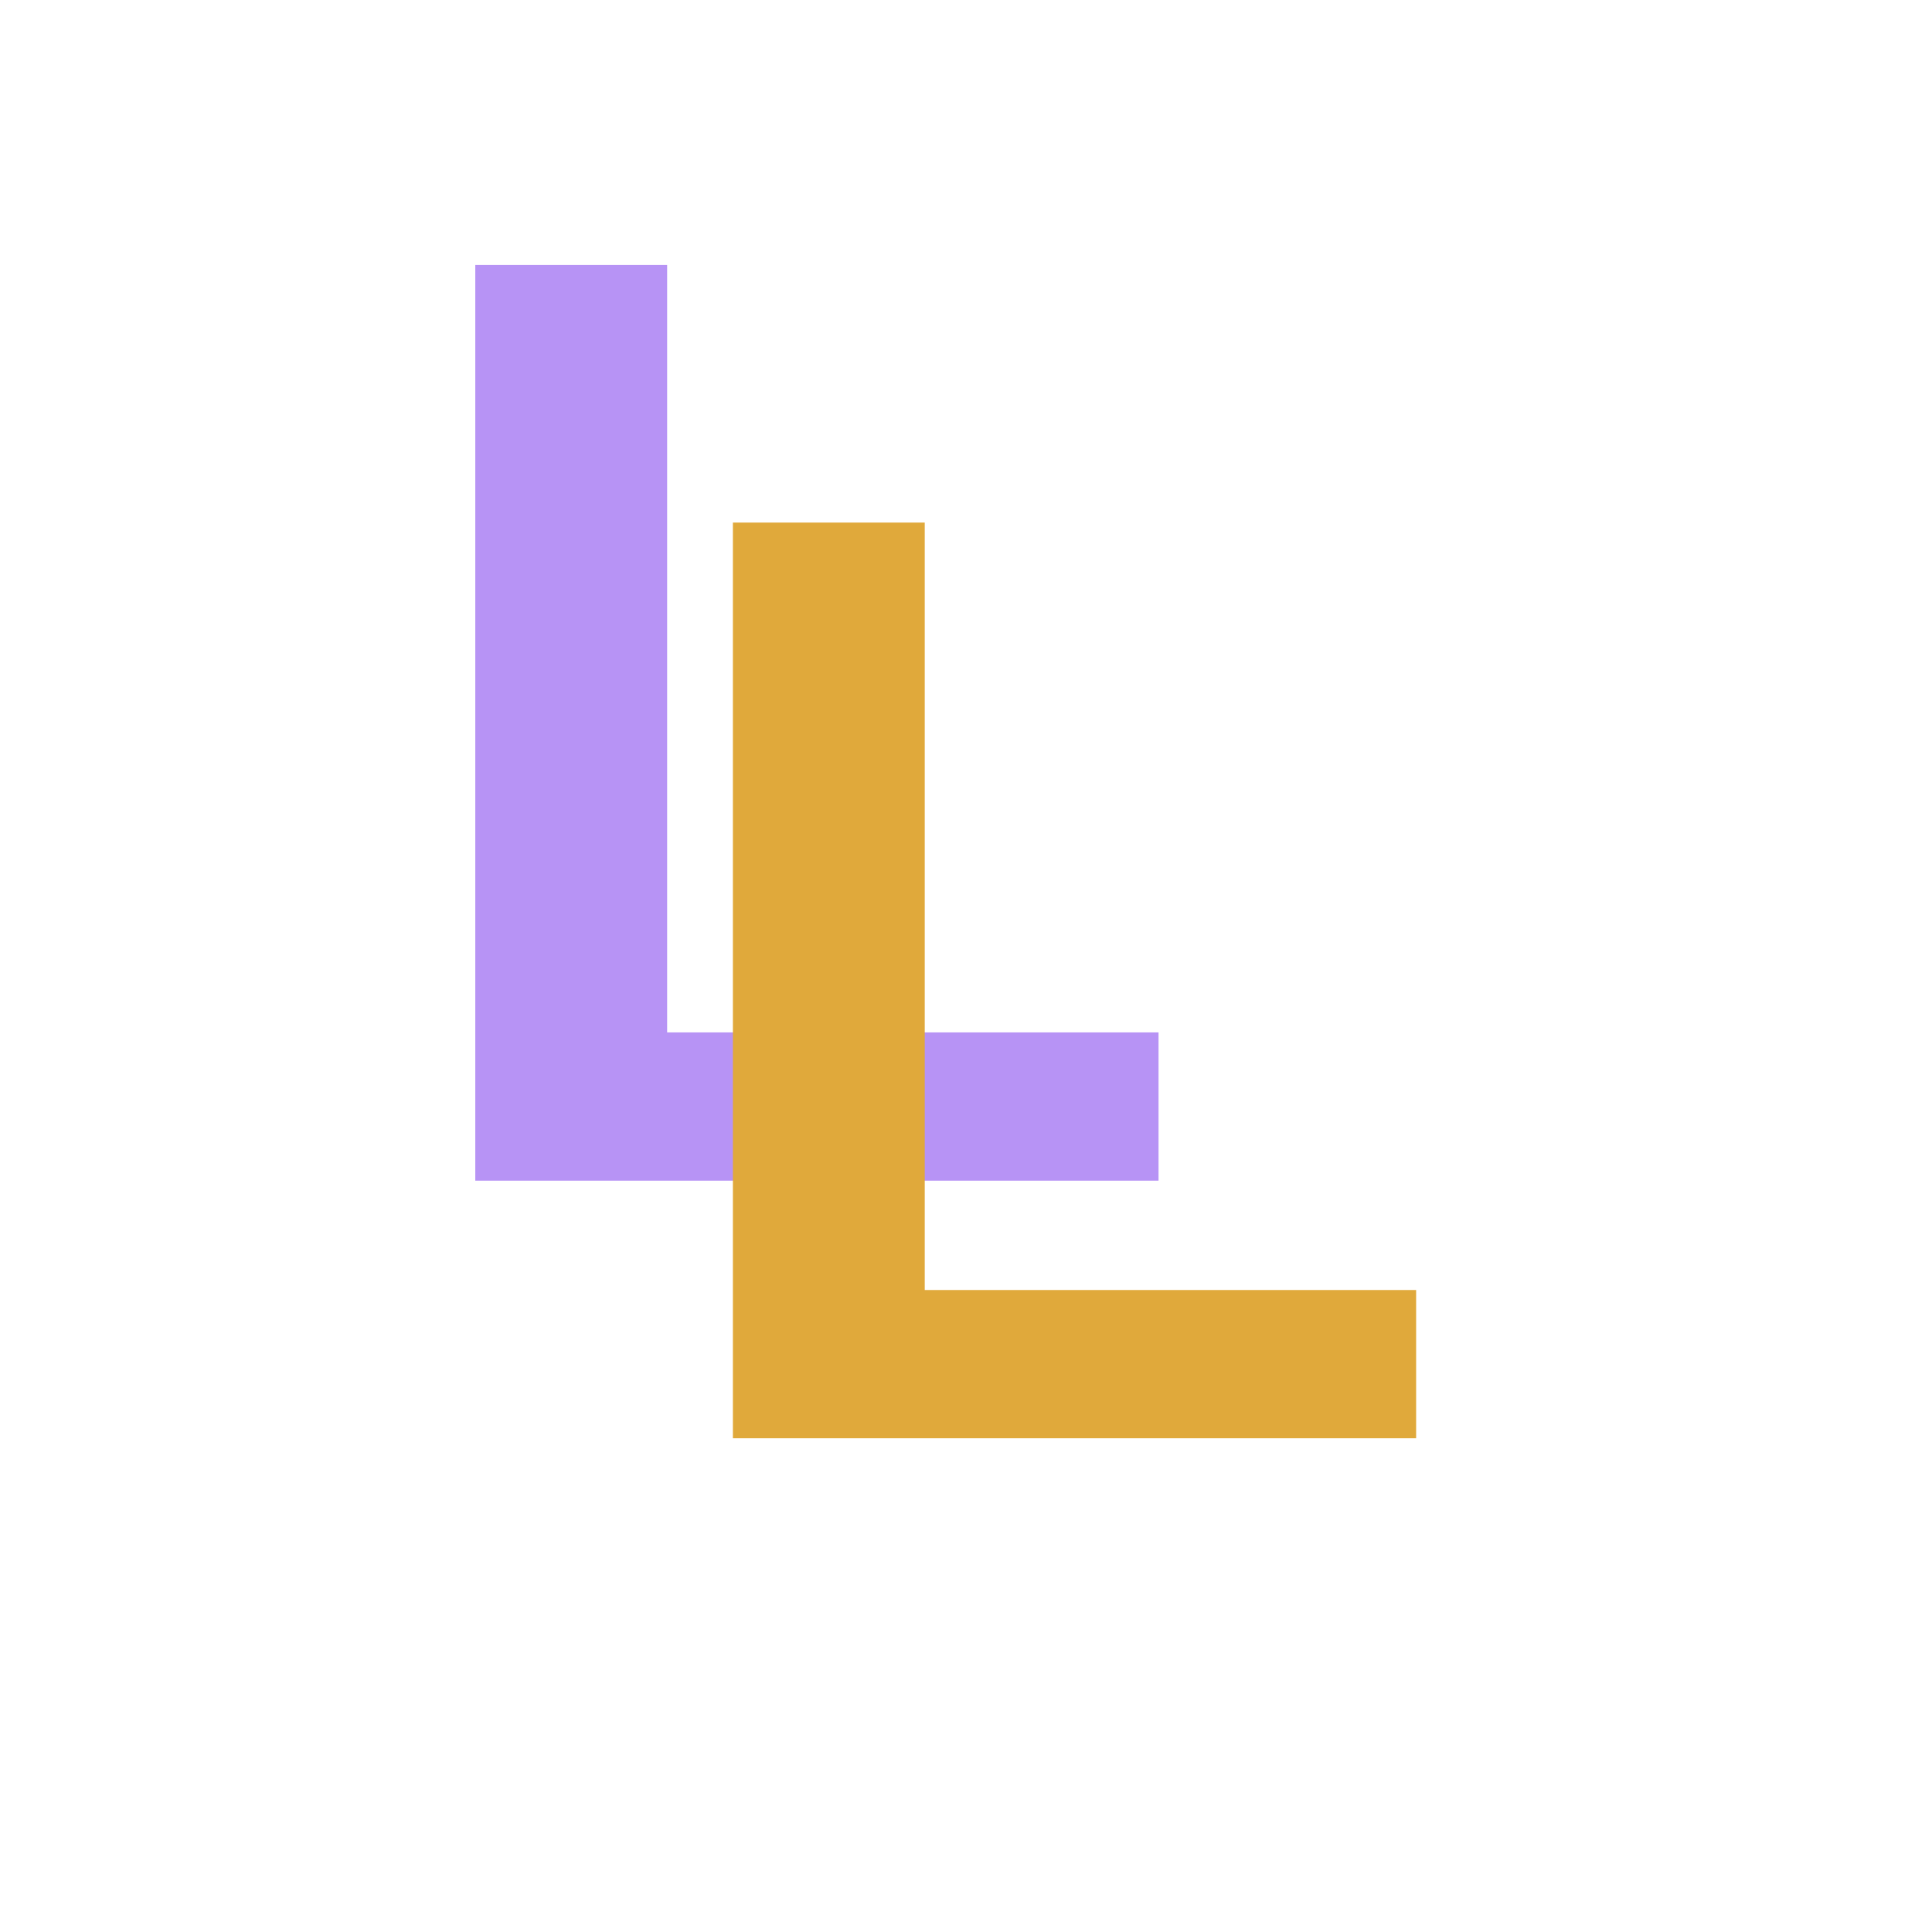
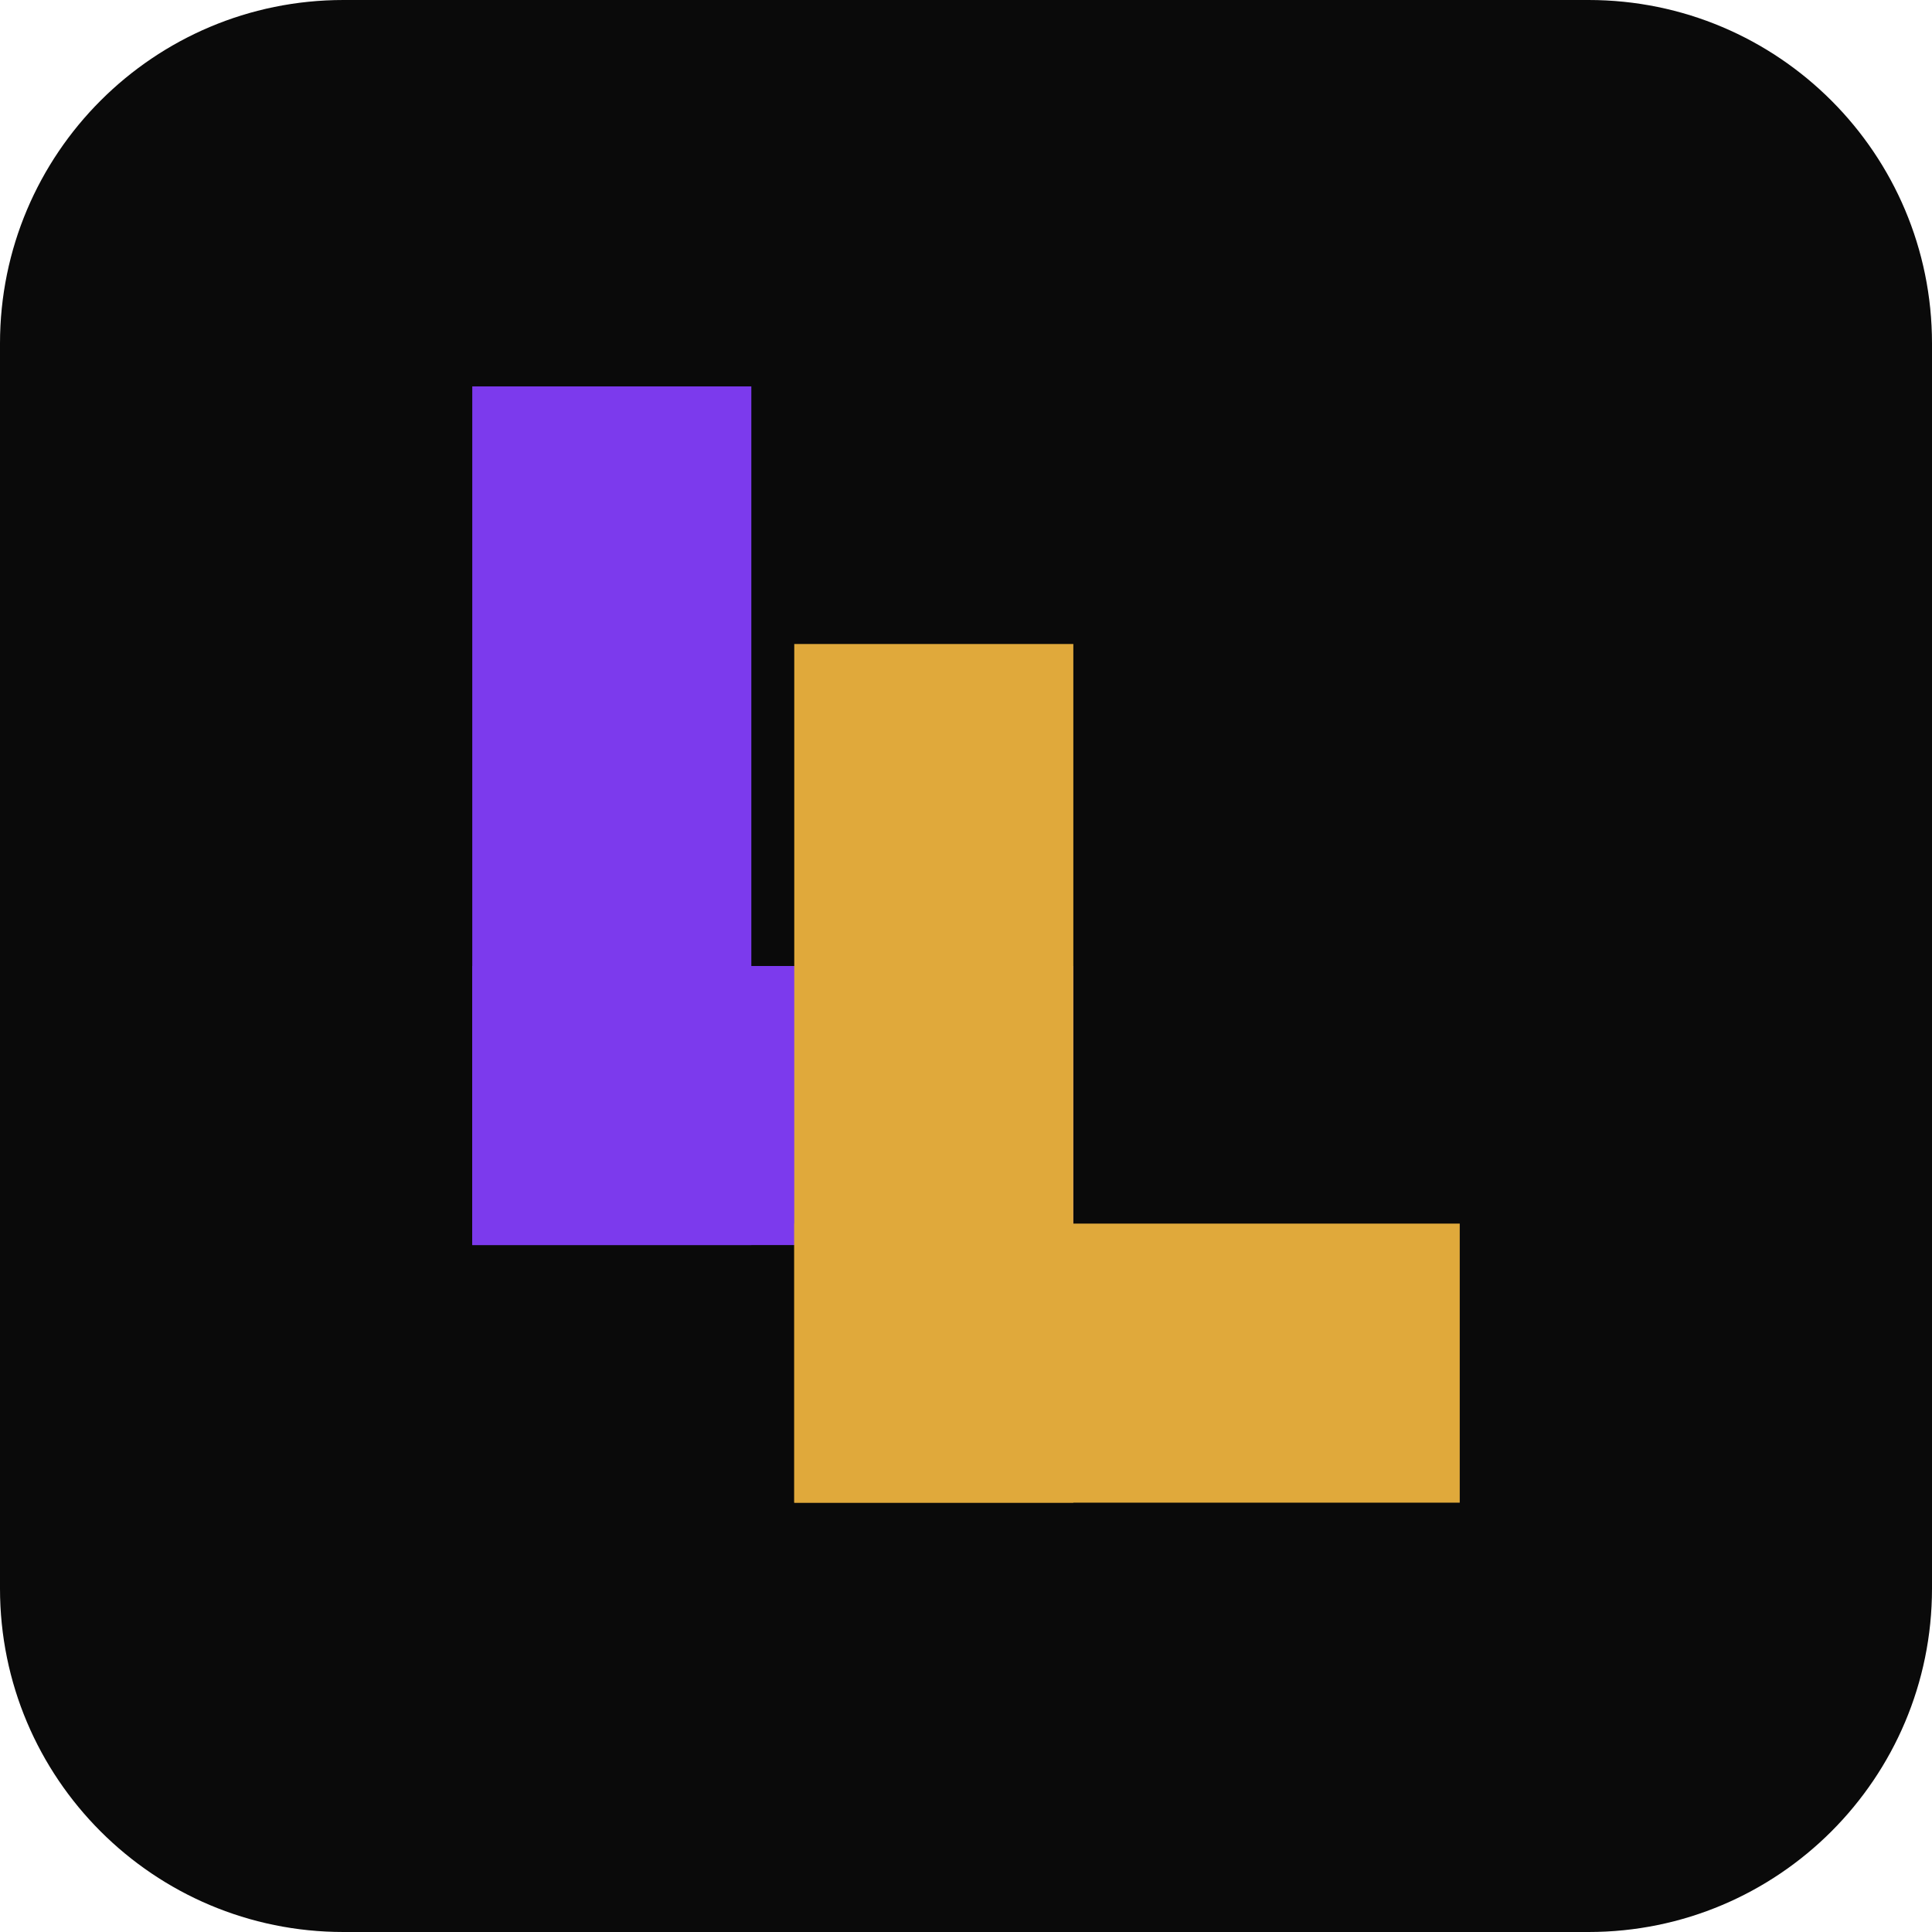
<svg xmlns="http://www.w3.org/2000/svg" viewBox="0 0 90 90" width="32" height="32">
-   <text x="18" y="55" font-family="Arial, Helvetica, sans-serif" font-weight="800" font-size="62" fill="#7C3AED" opacity="0.55">L</text>
-   <text x="30" y="67" font-family="Arial, Helvetica, sans-serif" font-weight="800" font-size="62" fill="#E0A93B">L</text>
+   <rect x="0" y="0" width="90" height="90" rx="16" fill="#0A0A0A" />
+   <rect x="22" y="18" width="13" height="40" fill="#7C3AED" />
+   <rect x="22" y="45" width="28" height="13" fill="#7C3AED" />
+   <rect x="37" y="30" width="13" height="40" fill="#E0A93B" />
+   <rect x="37" y="57" width="31" height="13" fill="#E0A93B" />
</svg>
